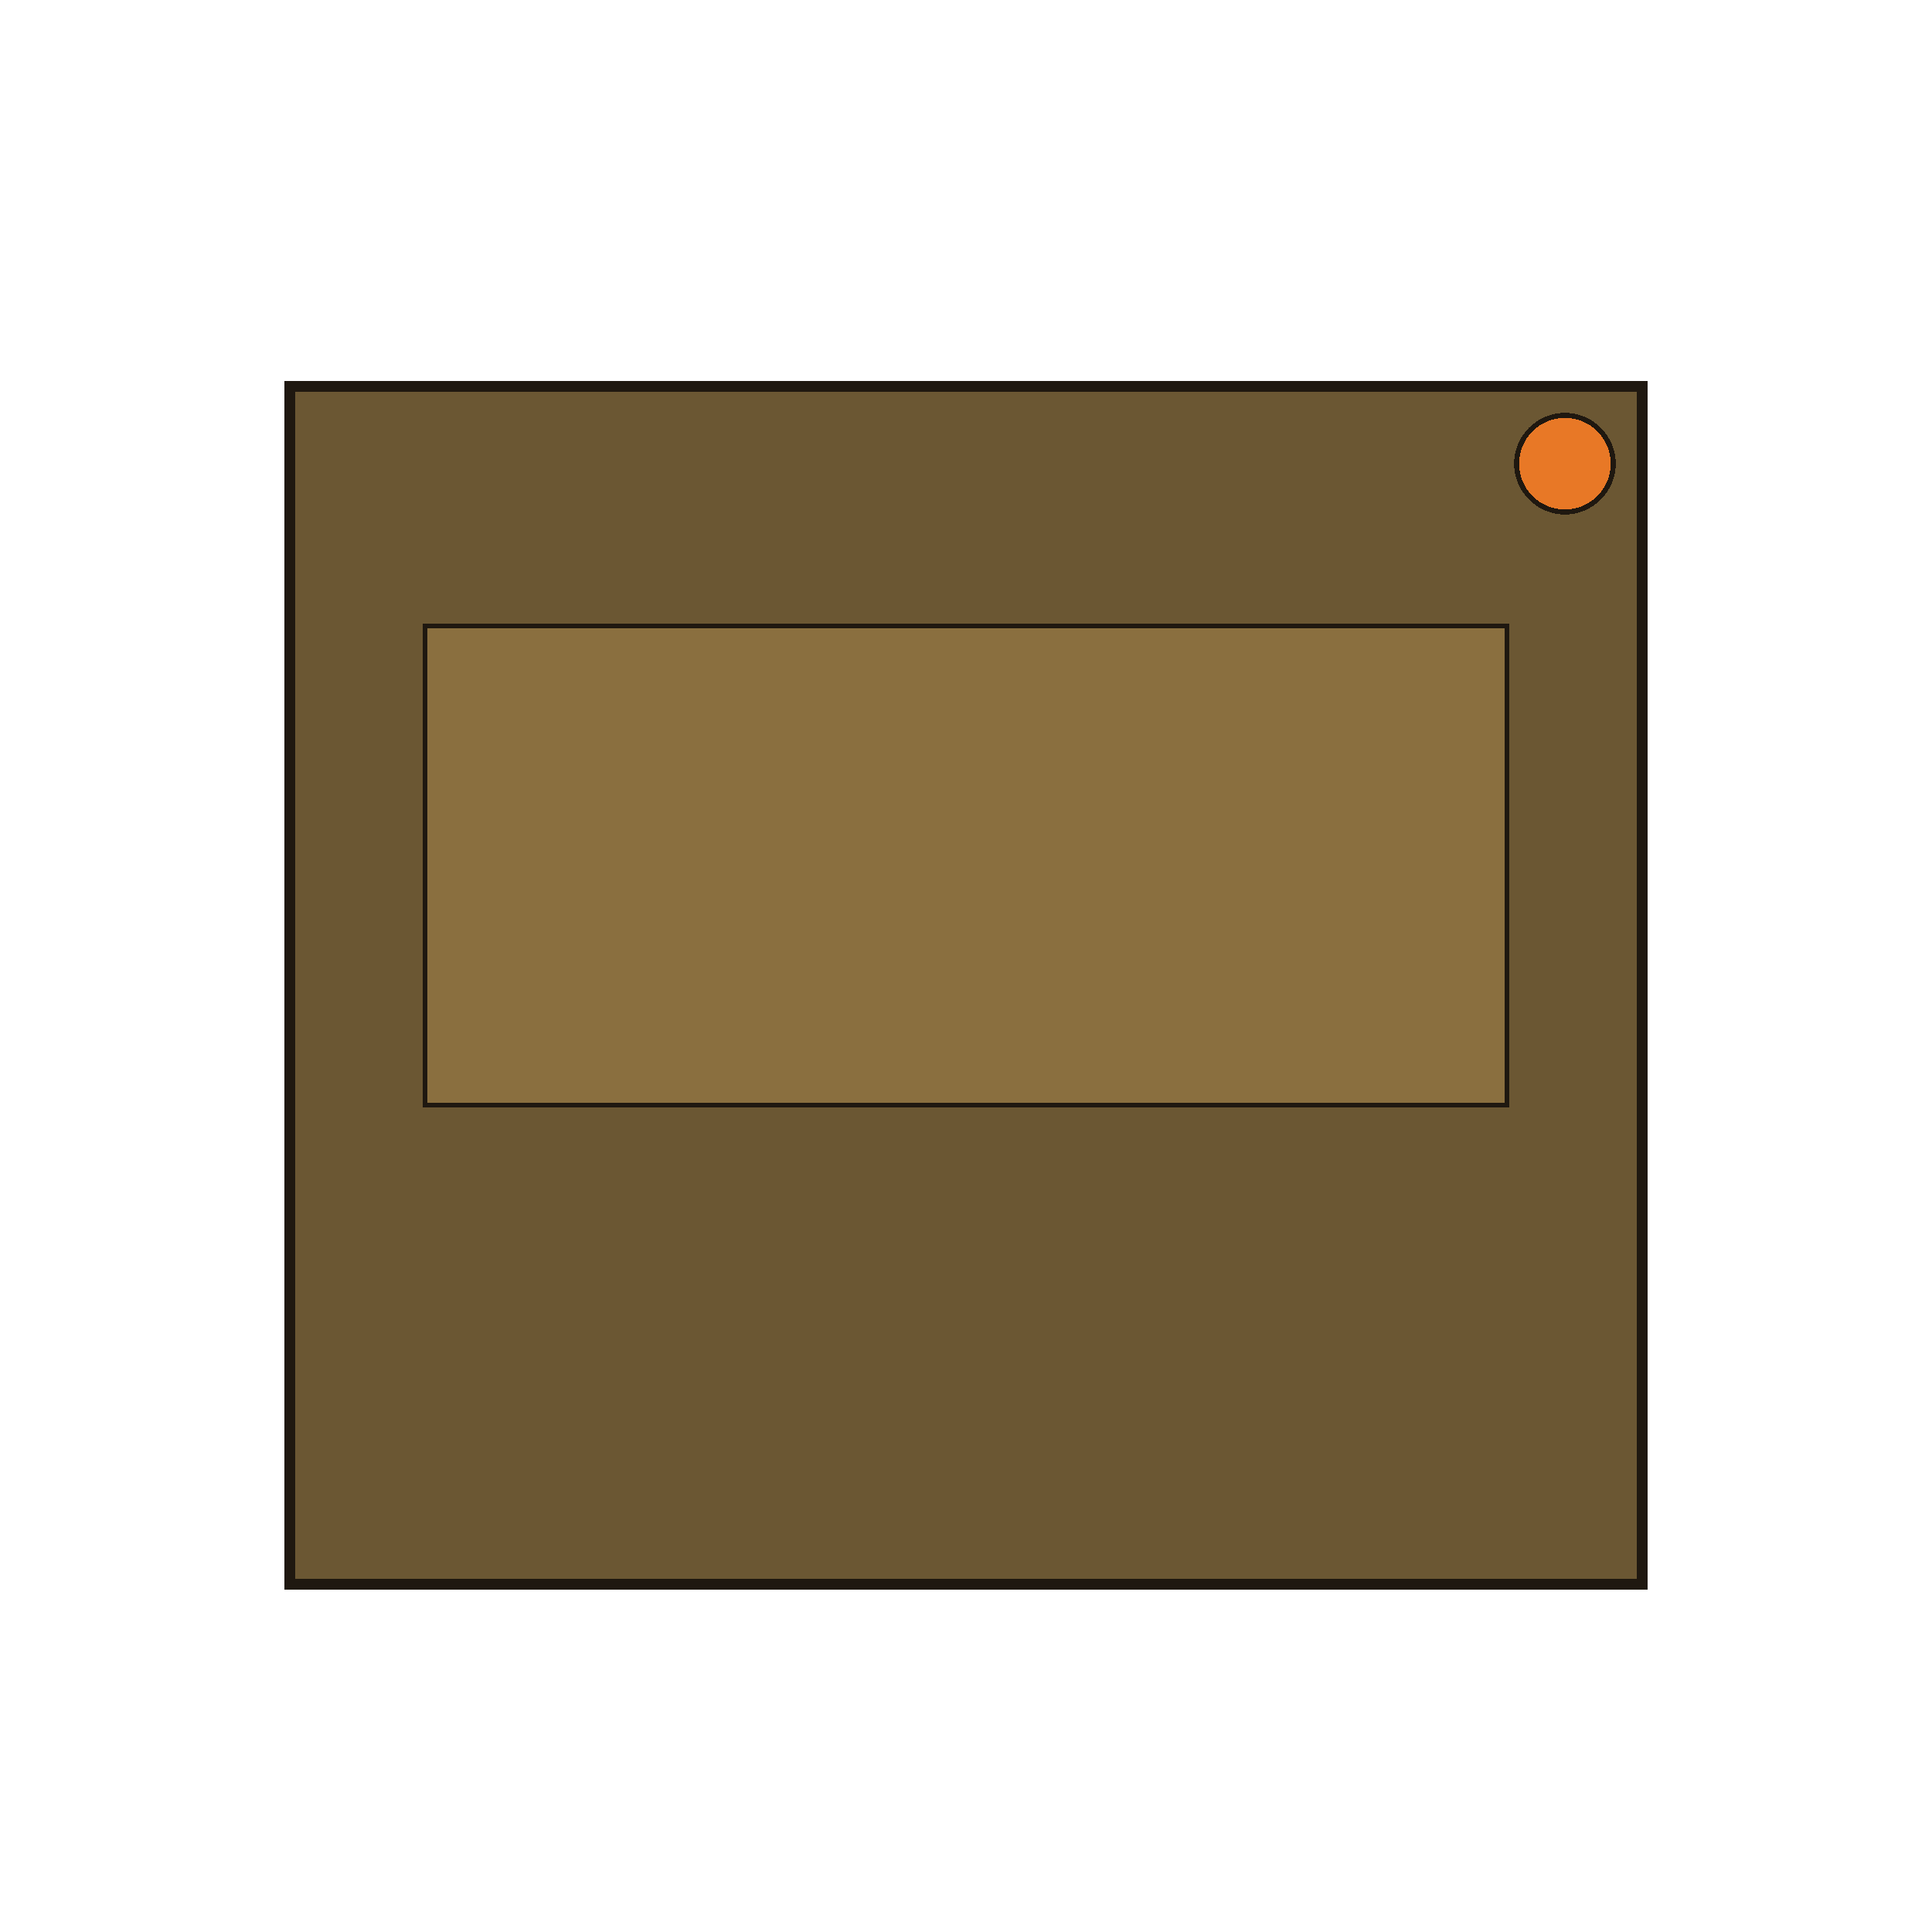
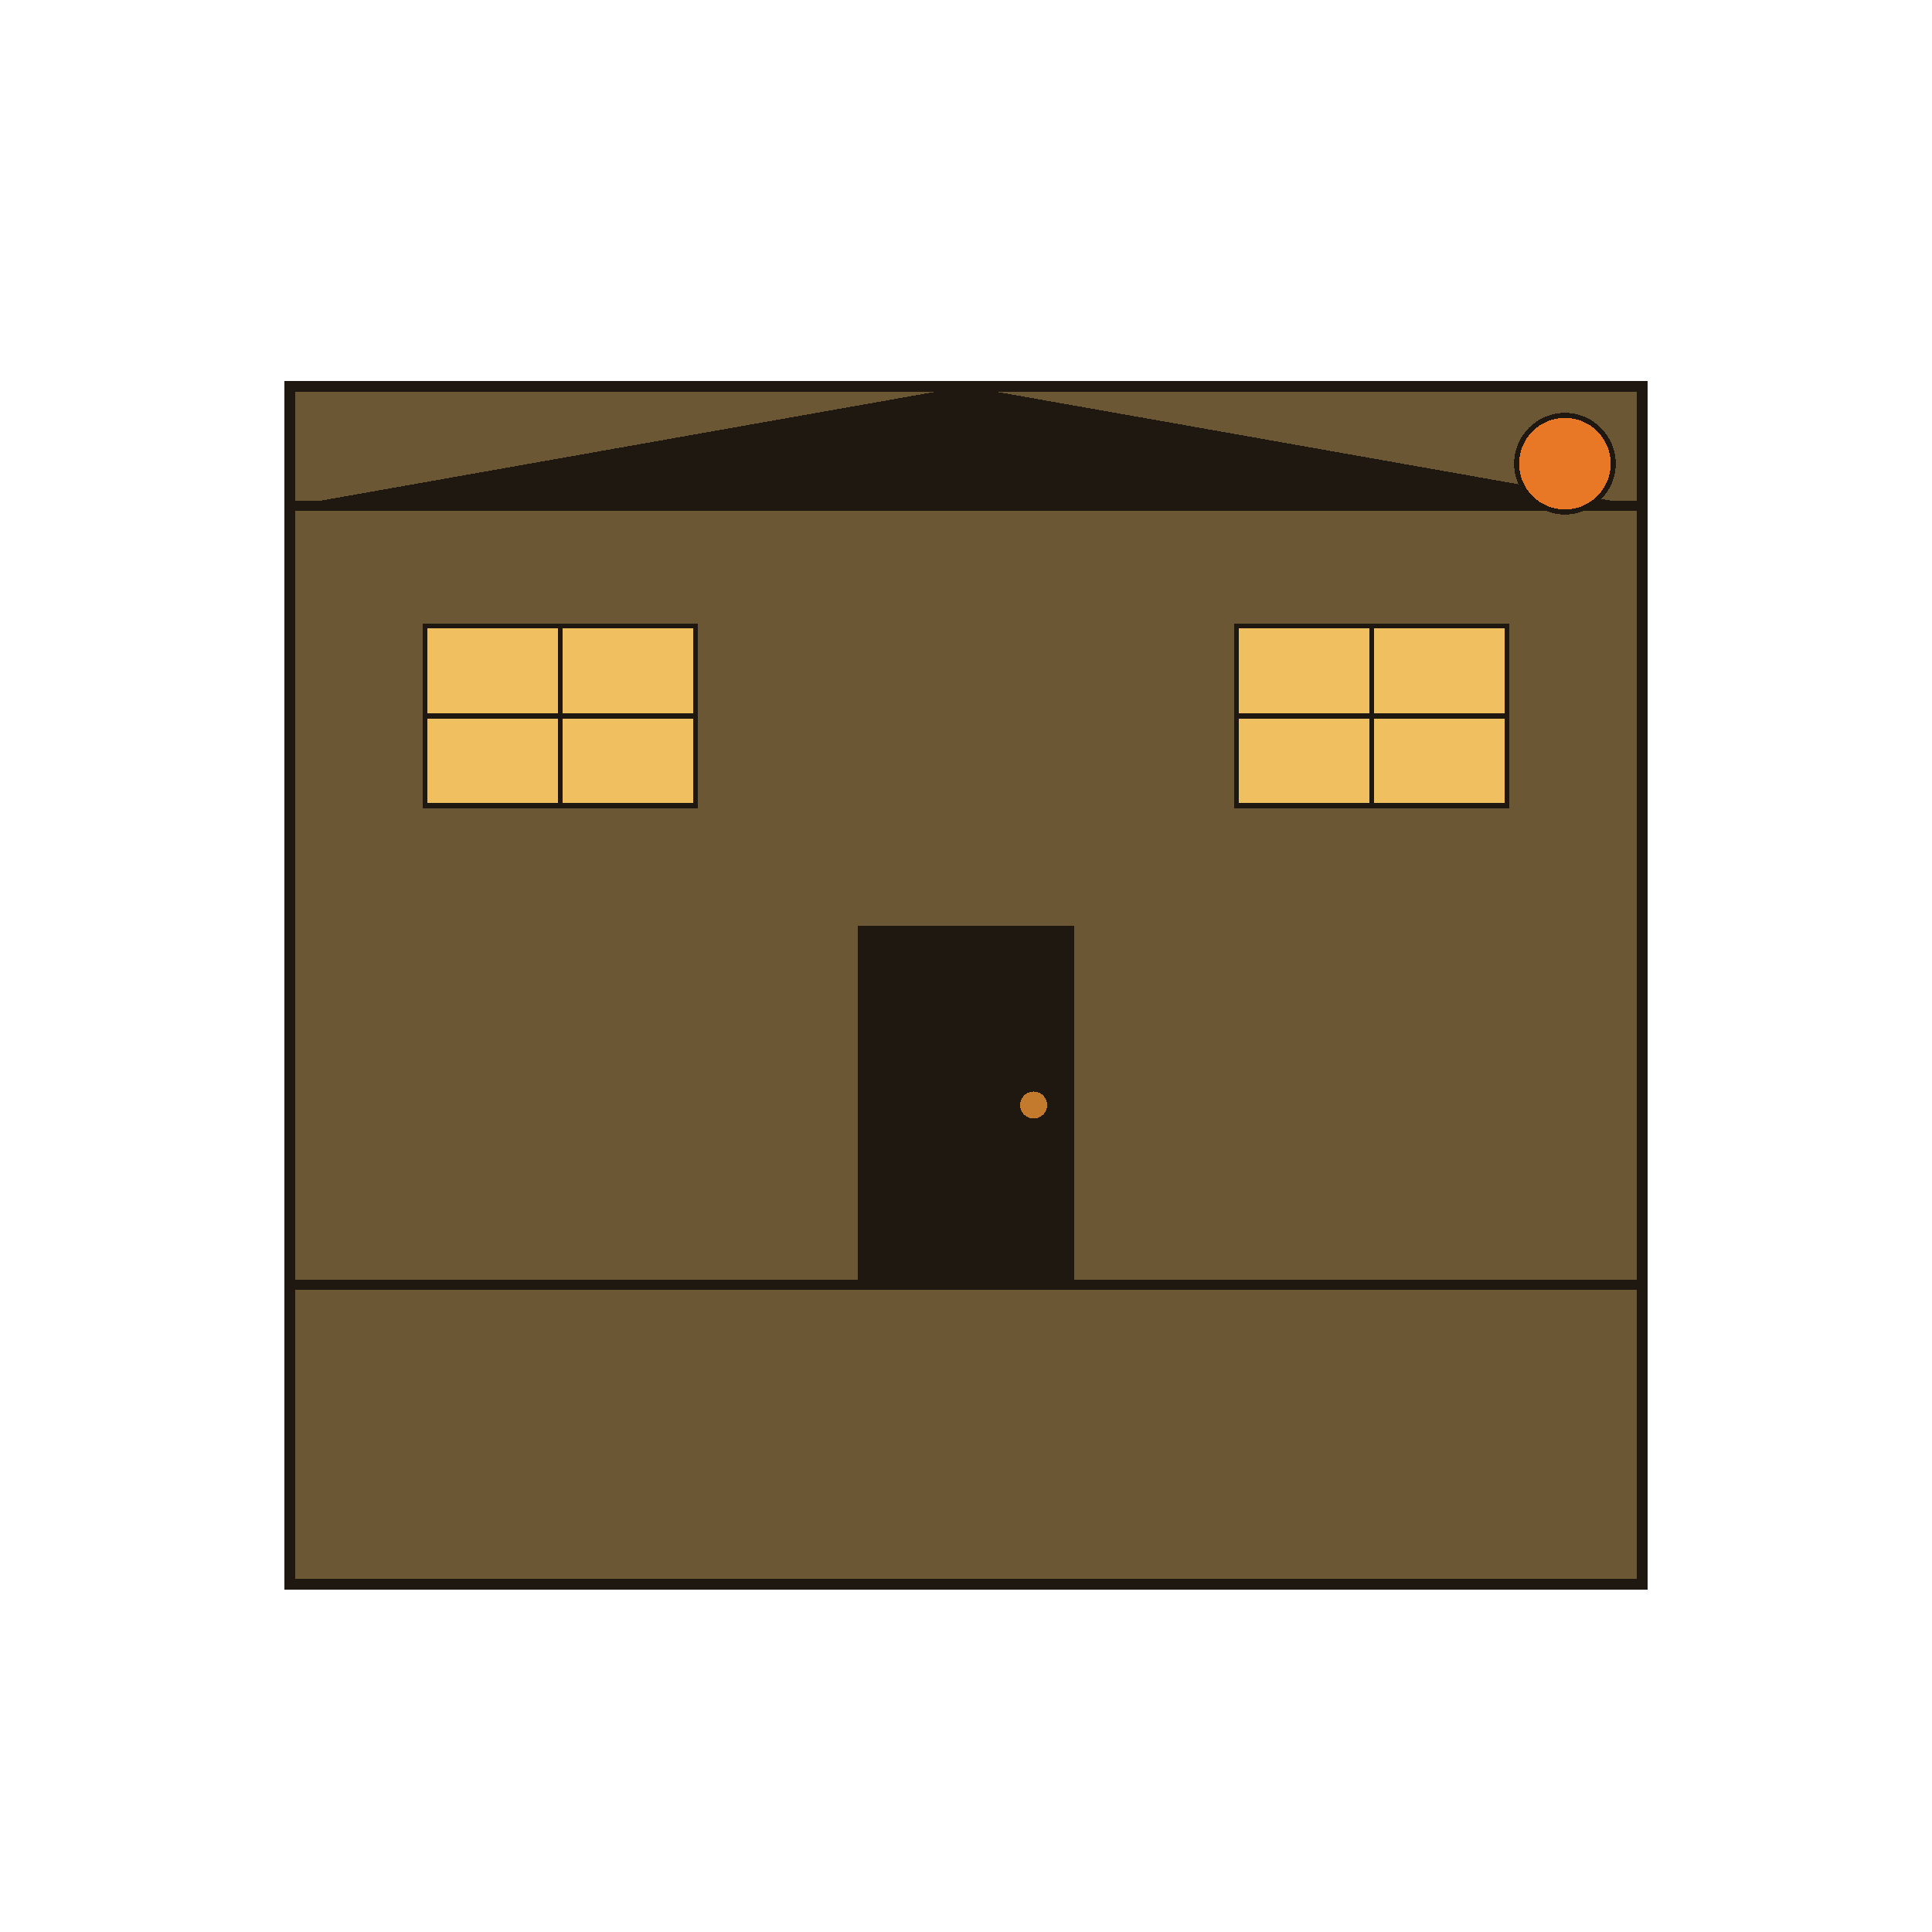
<svg xmlns="http://www.w3.org/2000/svg" viewBox="0 0 192 192" width="192" height="192" shape-rendering="crispEdges">
  <rect x="28.80" y="38.40" width="134.40" height="119.04" fill="#6b5733" stroke="#1f1810" stroke-width="1.00" />
-   <rect x="42.24" y="62.21" width="107.52" height="47.62" fill="#8a6f3f" stroke="#1f1810" stroke-width="0.50" />
+   <polygon points="28.80,50.30 96.00,38.40 163.20,50.30" fill="#1f1810" />
+   <rect x="28.80" y="50.30" width="134.40" height="77.38" fill="#6b5733" stroke="#1f1810" stroke-width="1.00" />
+   <rect x="85.25" y="91.97" width="21.50" height="35.71" fill="#1f1810" />
+   <circle cx="102.72" cy="109.82" r="1.34" fill="#c47a2d" />
+   <rect x="42.24" y="62.21" width="26.88" height="17.86" fill="#f0c060" stroke="#1f1810" stroke-width="0.50" />
+   <rect x="122.88" y="62.21" width="26.88" height="17.86" fill="#f0c060" stroke="#1f1810" stroke-width="0.50" />
+   <line x1="55.68" y1="62.21" x2="55.68" y2="80.06" stroke="#1f1810" stroke-width="0.50" />
+   <line x1="42.24" y1="71.14" x2="69.12" y2="71.14" stroke="#1f1810" stroke-width="0.50" />
+   <line x1="136.32" y1="62.21" x2="136.32" y2="80.06" stroke="#1f1810" stroke-width="0.50" />
+   <line x1="122.88" y1="71.14" x2="149.76" y2="71.14" stroke="#1f1810" stroke-width="0.50" />
  <circle cx="155.52" cy="46.08" r="4.80" fill="#e87826" stroke="#1f1810" stroke-width="0.50" />
</svg>
